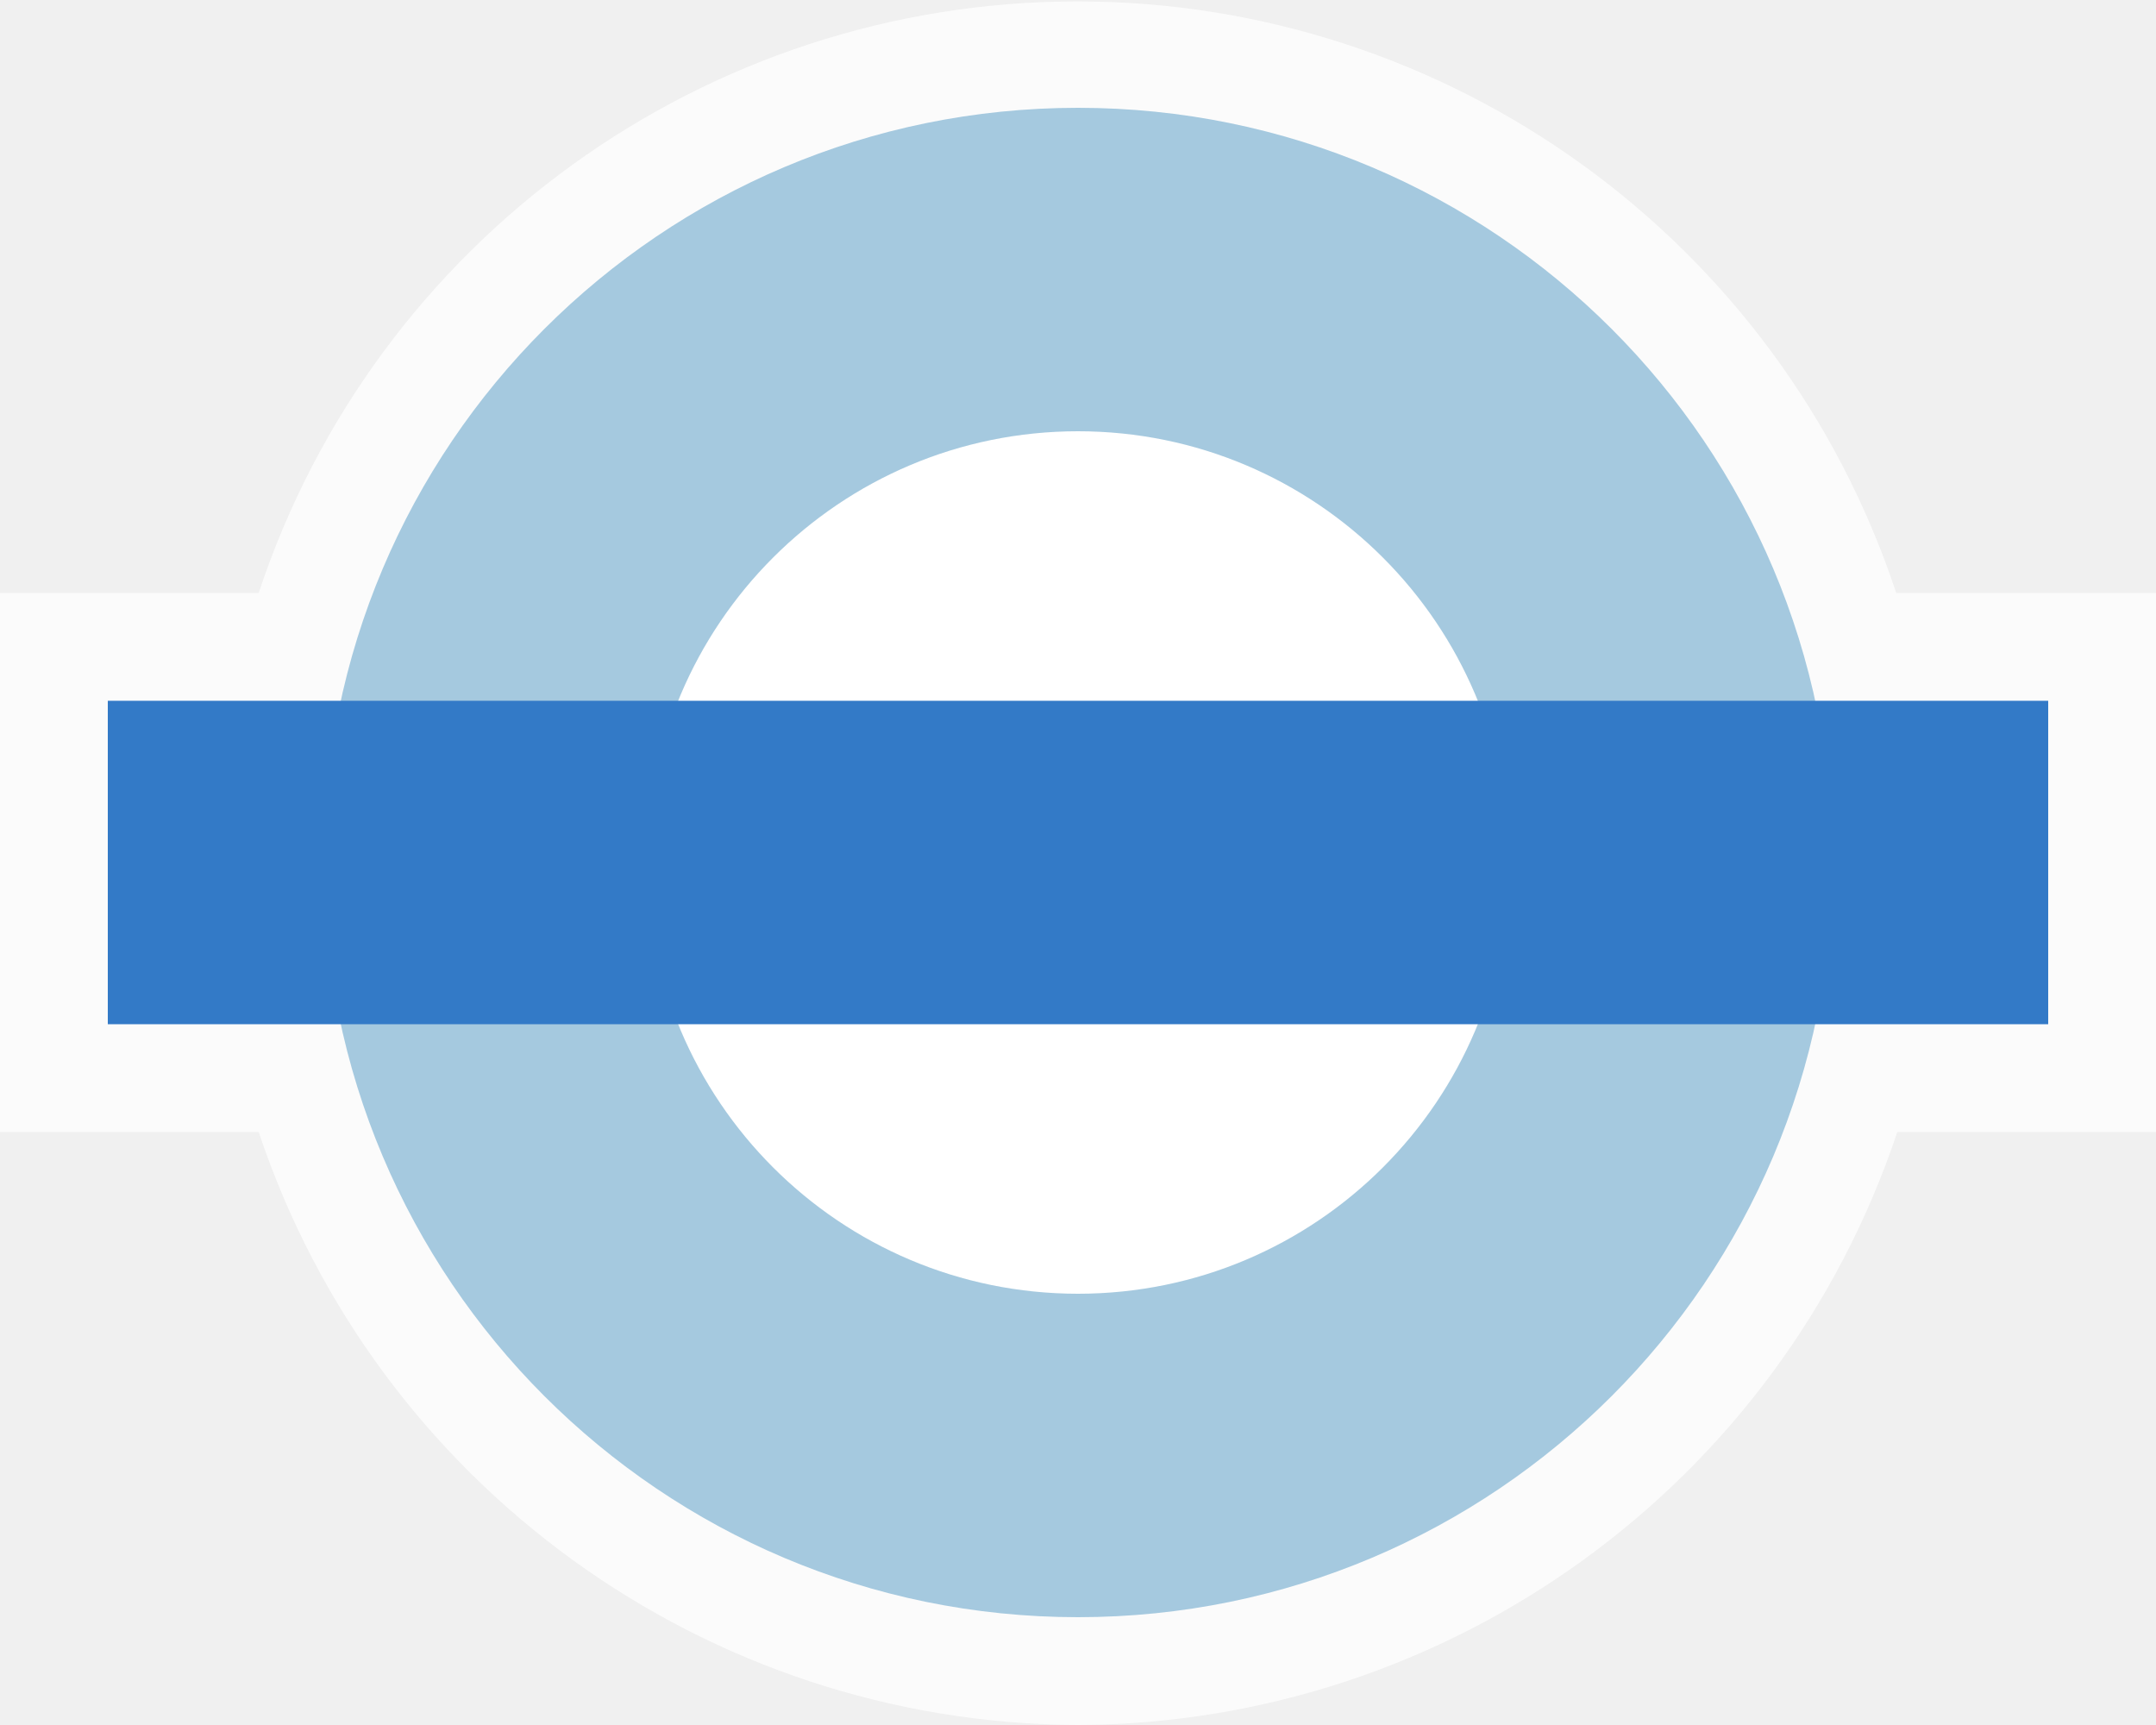
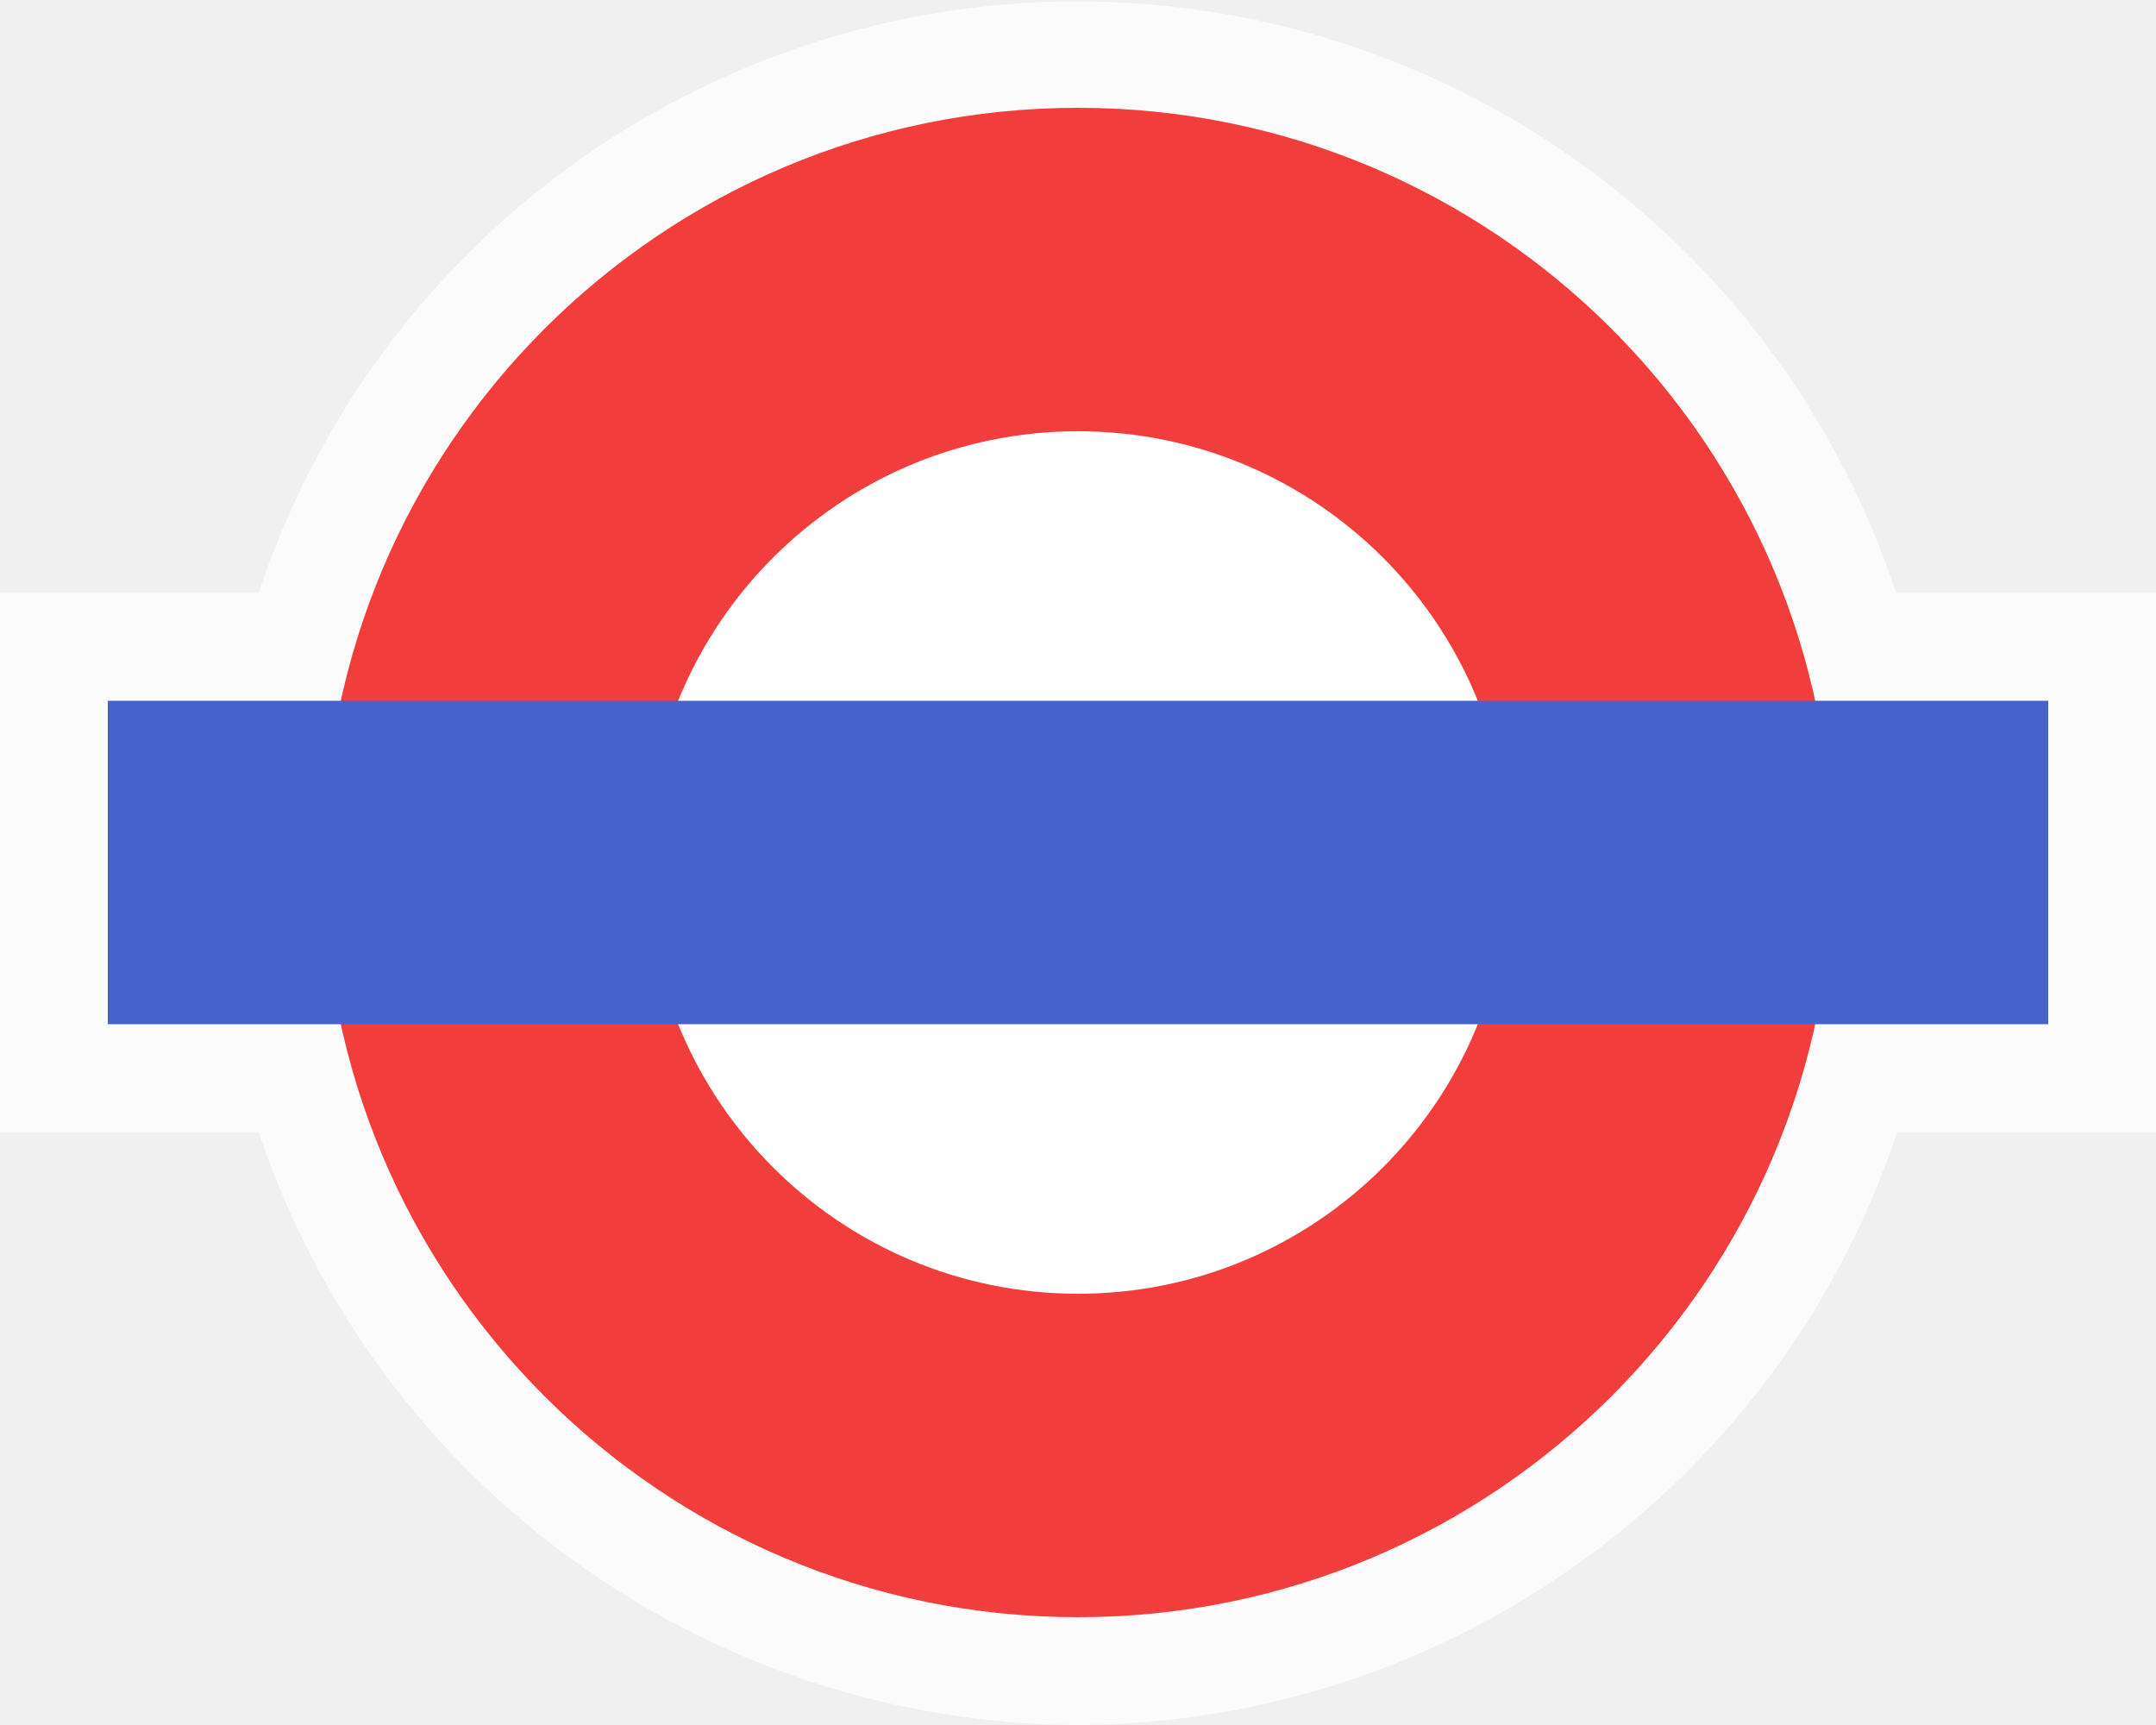
- <svg xmlns="http://www.w3.org/2000/svg" viewBox="0 0 20 16" height="16" width="20">
-   <path fill="#fff" opacity="0.75" d="M10,16a8.05,8.05,0,0,1-7.6-5.5H0v-5H2.4a8,8,0,0,1,15.19,0H20v5H17.6A8.05,8.05,0,0,1,10,16Z" />
-   <path fill="#fff" d="M6,8a4,4 0 1,0 8,0a4,4 0 1,0-8,0" />
-   <path fill="#a5c9df" d="M10,1a7,7,0,1,0,7,7A7,7,0,0,0,10,1Zm0,11a4,4,0,1,1,4-4A4,4,0,0,1,10,12Z" />
-   <path fill="#337ac7" d="M1,6.5L19,6.5 19,9.5 1,9.5z" />
+ <svg xmlns="http://www.w3.org/2000/svg" width="20" height="16" viewBox="0 0 20 16">
+   <path d="M10,16a8.05,8.05,0,0,1-7.6-5.5H0v-5H2.4a8,8,0,0,1,15.19,0H20v5H17.6A8.05,8.05,0,0,1,10,16Z" fill="#fff" opacity="0.75" />
+   <circle cx="10" cy="8" r="4" fill="#fff" />
+   <path d="M10,1a7,7,0,1,0,7,7A7,7,0,0,0,10,1Zm0,11a4,4,0,1,1,4-4A4,4,0,0,1,10,12Z" fill="#f23d3d" />
+   <rect x="1" y="6.5" width="18" height="3" fill="#4862cc" />
</svg>
